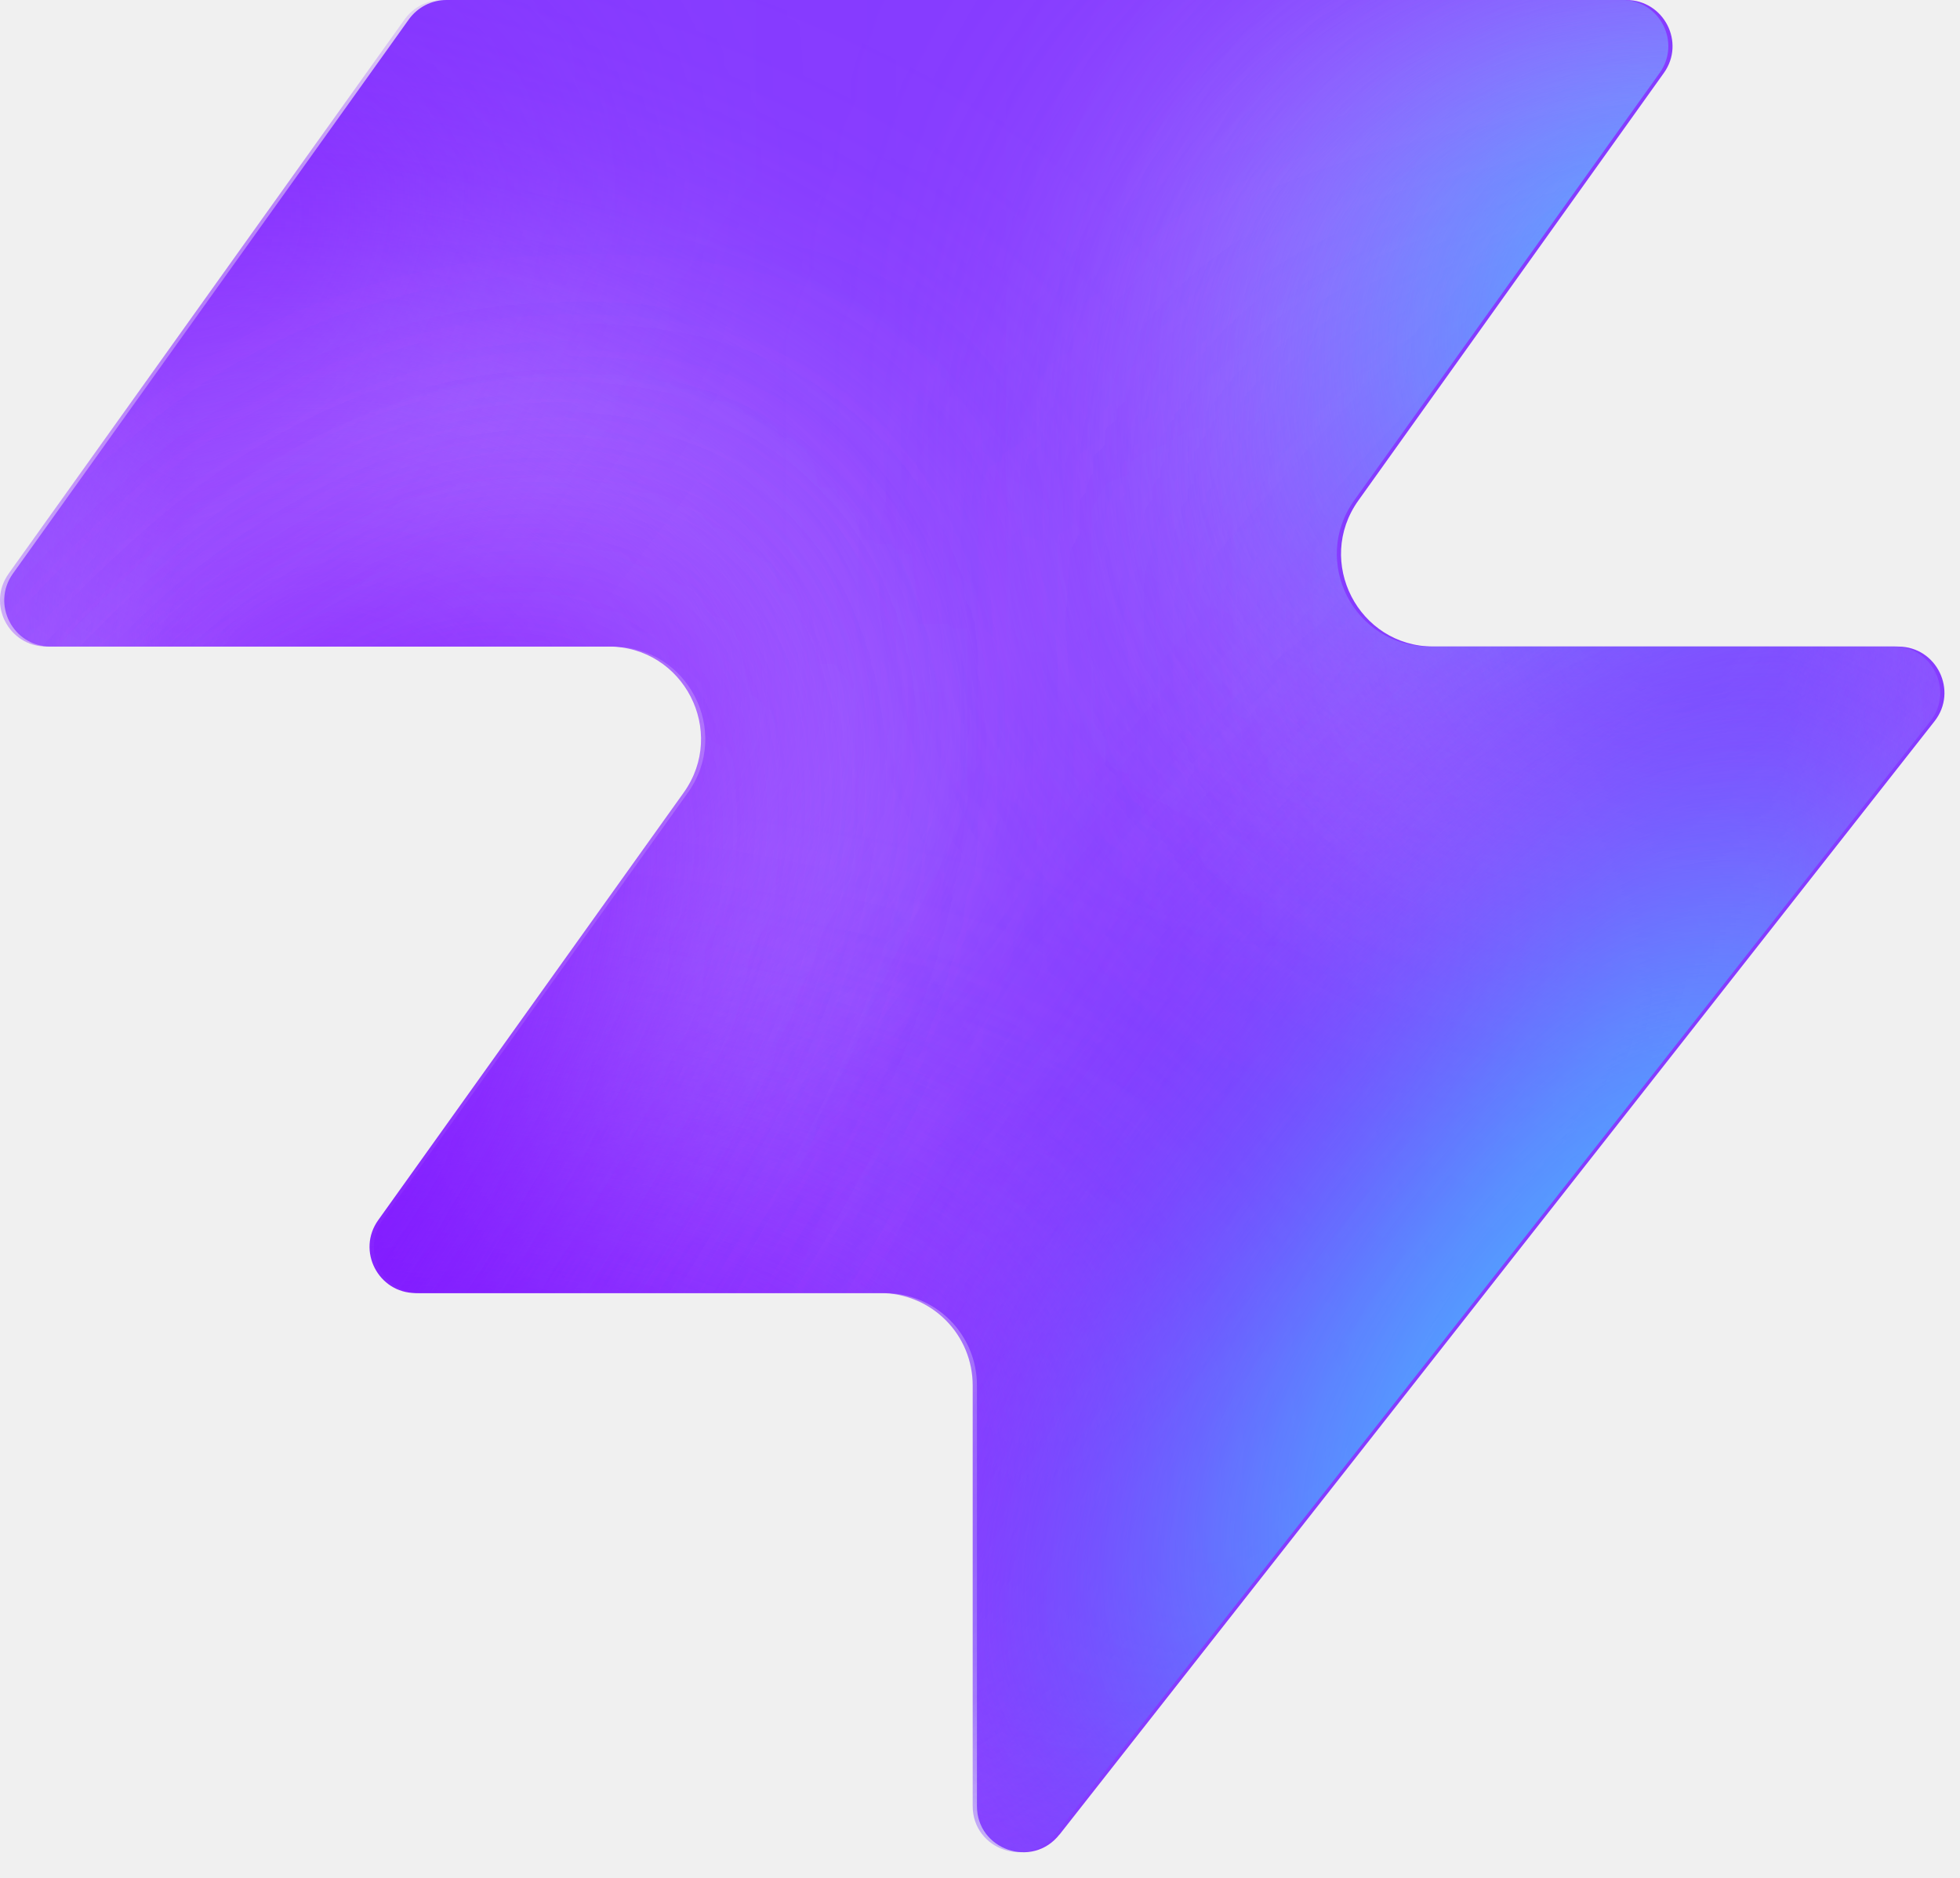
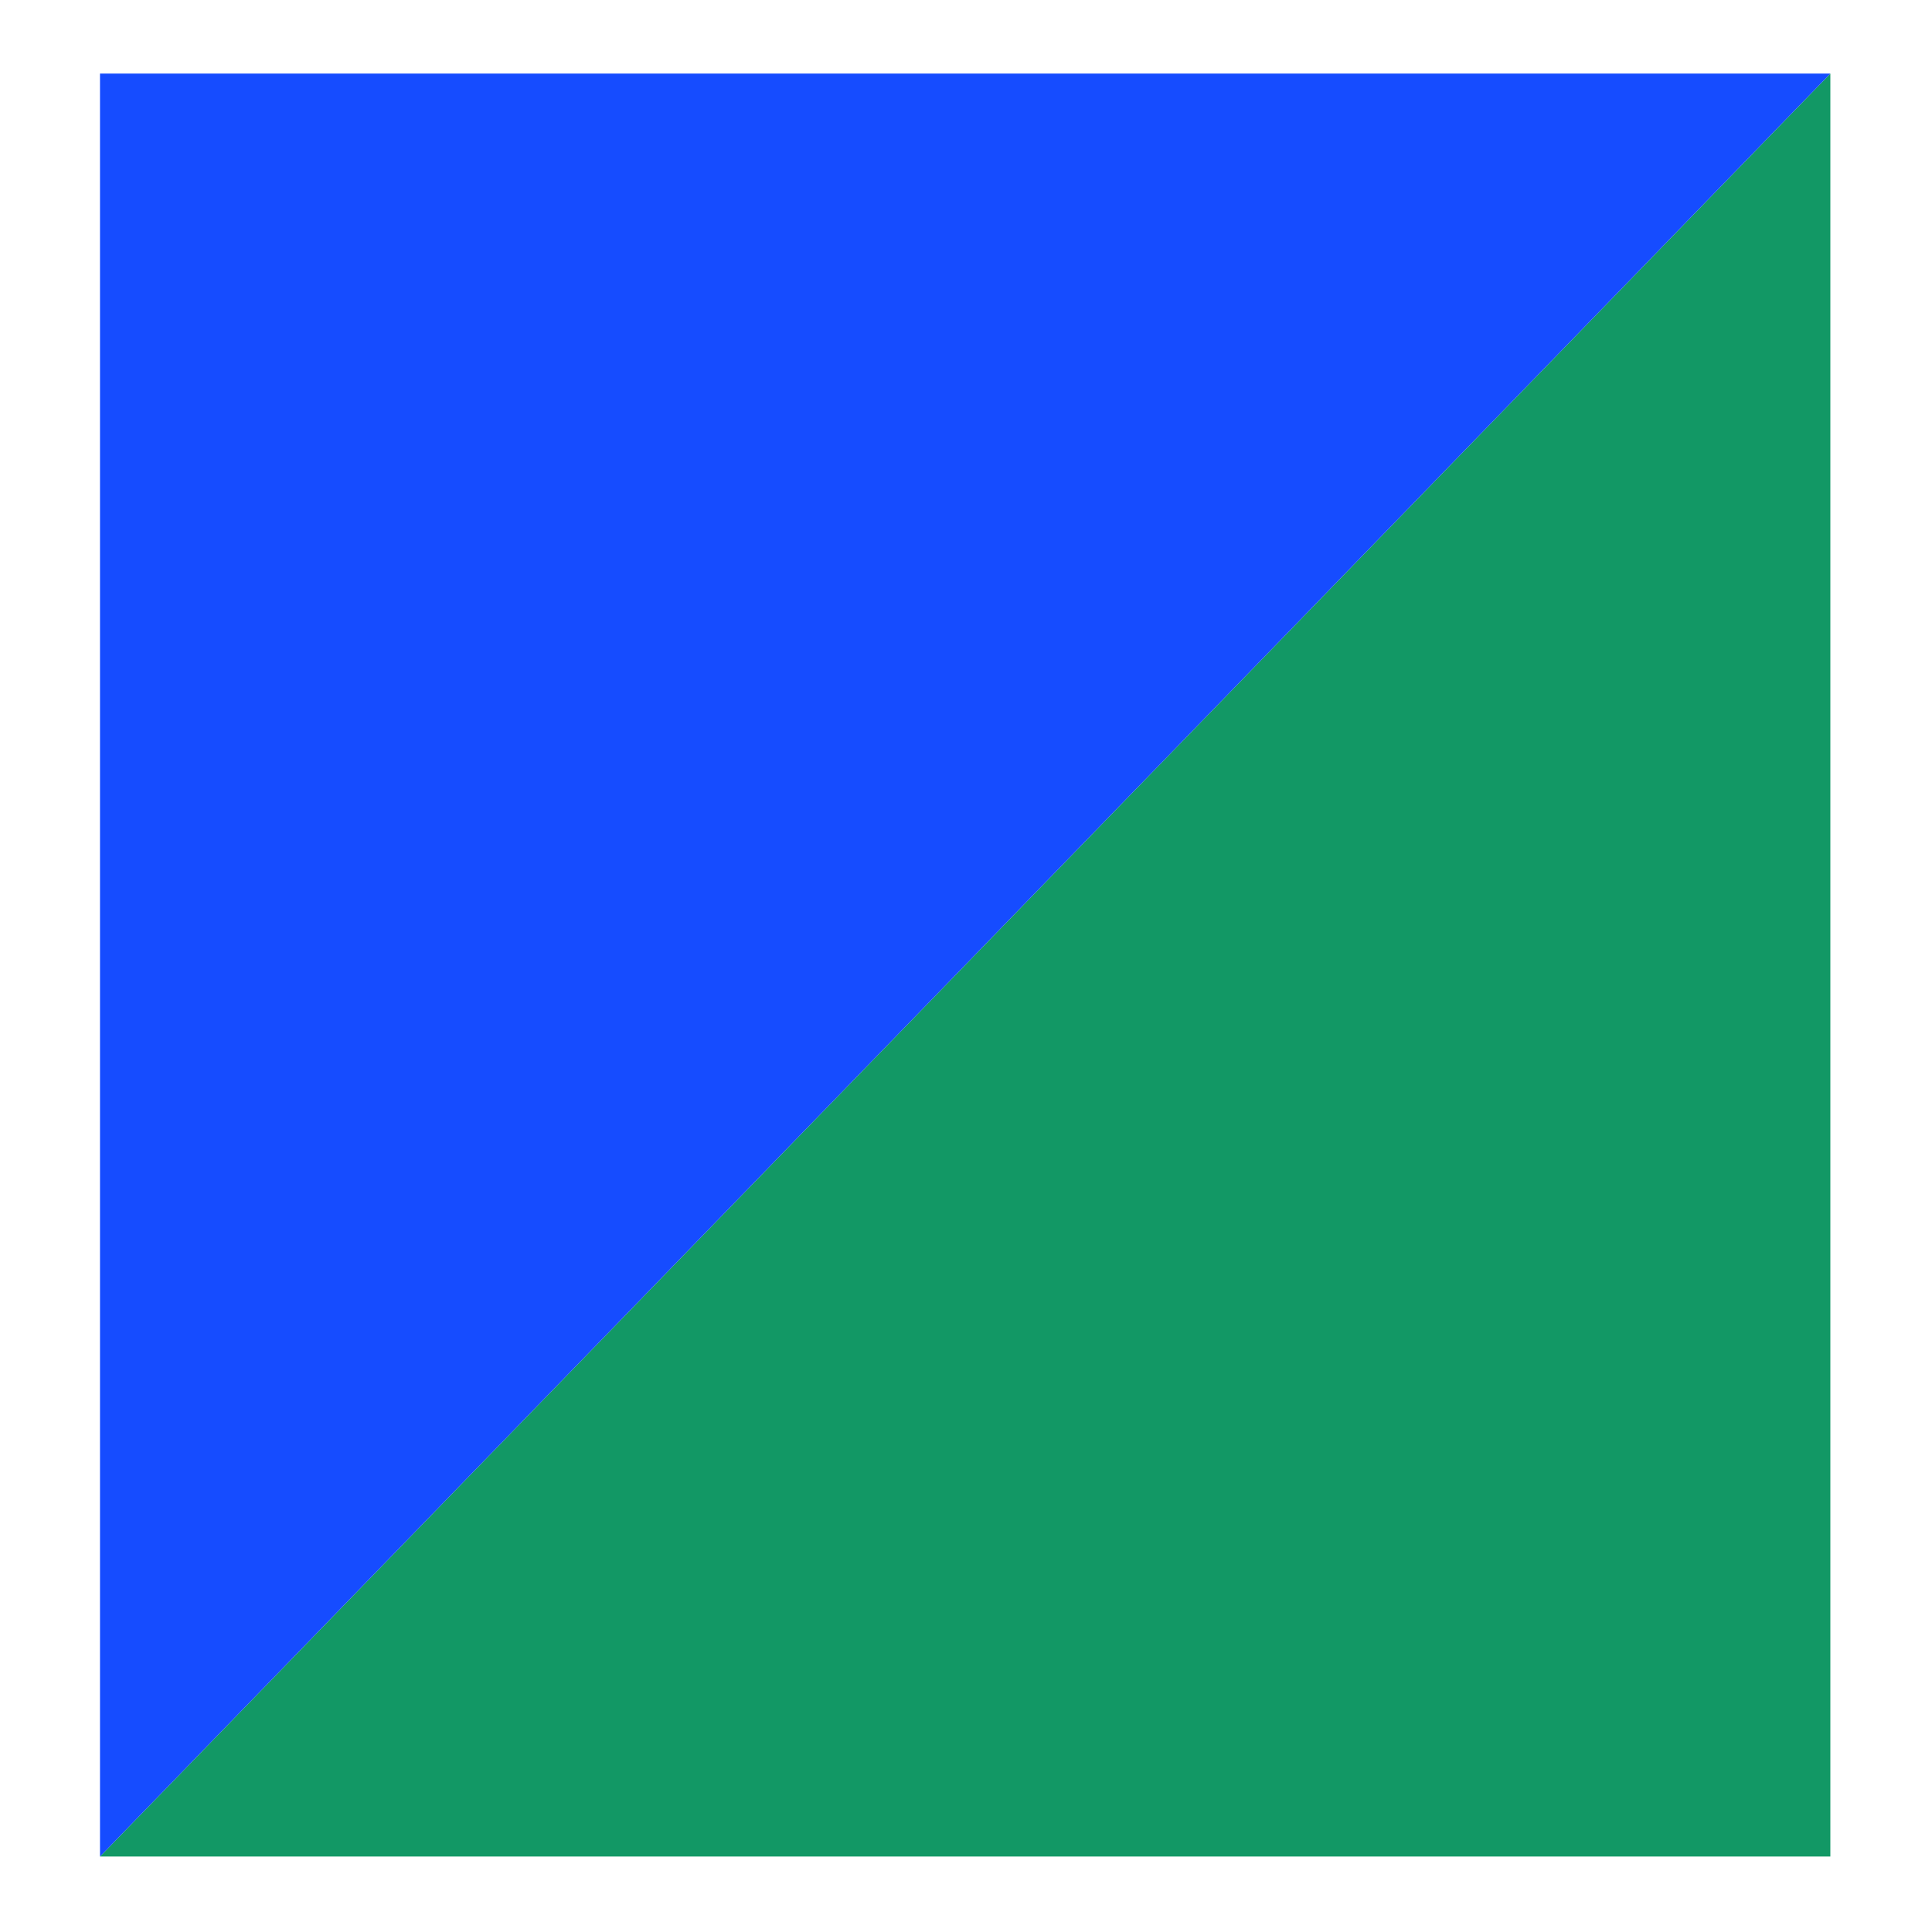
- <svg xmlns="http://www.w3.org/2000/svg" width="48" height="46" fill="none" viewBox="0 0 48 46">
-   <path fill="#863bff" d="M25.946 44.938c-.664.845-2.021.375-2.021-.698V33.937a2.26 2.26 0 0 0-2.262-2.262H10.287c-.92 0-1.456-1.04-.92-1.788l7.48-10.471c1.07-1.497 0-3.578-1.842-3.578H1.237c-.92 0-1.456-1.04-.92-1.788L10.013.474c.214-.297.556-.474.92-.474h28.894c.92 0 1.456 1.04.92 1.788l-7.48 10.471c-1.07 1.498 0 3.579 1.842 3.579h11.377c.943 0 1.473 1.088.89 1.83L25.947 44.94z" style="fill:#863bff;fill:color(display-p3 .525 .23 1);fill-opacity:1" />
-   <mask id="a" width="48" height="46" x="0" y="0" maskUnits="userSpaceOnUse" style="mask-type:alpha">
-     <path fill="#000" d="M25.842 44.938c-.664.844-2.021.375-2.021-.698V33.937a2.26 2.26 0 0 0-2.262-2.262H10.183c-.92 0-1.456-1.04-.92-1.788l7.48-10.471c1.07-1.498 0-3.579-1.842-3.579H1.133c-.92 0-1.456-1.04-.92-1.787L9.91.473c.214-.297.556-.474.92-.474h28.894c.92 0 1.456 1.04.92 1.788l-7.48 10.471c-1.07 1.498 0 3.578 1.842 3.578h11.377c.943 0 1.473 1.088.89 1.832L25.843 44.94z" style="fill:#000;fill-opacity:1" />
-   </mask>
-   <g mask="url(#a)">
-     <g filter="url(#b)">
-       <ellipse cx="5.508" cy="14.704" fill="#ede6ff" rx="5.508" ry="14.704" style="fill:#ede6ff;fill:color(display-p3 .927 .903 1);fill-opacity:1" transform="matrix(.00324 1 1 -.00324 -4.47 31.516)" />
-     </g>
-     <g filter="url(#c)">
-       <ellipse cx="10.399" cy="29.851" fill="#ede6ff" rx="10.399" ry="29.851" style="fill:#ede6ff;fill:color(display-p3 .927 .903 1);fill-opacity:1" transform="matrix(.00324 1 1 -.00324 -39.328 7.883)" />
-     </g>
-     <g filter="url(#d)">
-       <ellipse cx="5.508" cy="30.487" fill="#7e14ff" rx="5.508" ry="30.487" style="fill:#7e14ff;fill:color(display-p3 .492 .077 1);fill-opacity:1" transform="rotate(89.814 -25.913 -14.639)scale(1 -1)" />
-     </g>
-     <g filter="url(#e)">
-       <ellipse cx="5.508" cy="30.599" fill="#7e14ff" rx="5.508" ry="30.599" style="fill:#7e14ff;fill:color(display-p3 .492 .077 1);fill-opacity:1" transform="rotate(89.814 -32.644 -3.334)scale(1 -1)" />
-     </g>
-     <g filter="url(#f)">
-       <ellipse cx="5.508" cy="30.599" fill="#7e14ff" rx="5.508" ry="30.599" style="fill:#7e14ff;fill:color(display-p3 .492 .077 1);fill-opacity:1" transform="matrix(.00324 1 1 -.00324 -34.34 30.47)" />
-     </g>
-     <g filter="url(#g)">
-       <ellipse cx="14.072" cy="22.078" fill="#ede6ff" rx="14.072" ry="22.078" style="fill:#ede6ff;fill:color(display-p3 .927 .903 1);fill-opacity:1" transform="rotate(93.35 24.506 48.493)scale(-1 1)" />
-     </g>
-     <g filter="url(#h)">
-       <ellipse cx="3.47" cy="21.501" fill="#7e14ff" rx="3.47" ry="21.501" style="fill:#7e14ff;fill:color(display-p3 .492 .077 1);fill-opacity:1" transform="rotate(89.009 28.708 47.59)scale(-1 1)" />
-     </g>
-     <g filter="url(#i)">
-       <ellipse cx="3.47" cy="21.501" fill="#7e14ff" rx="3.47" ry="21.501" style="fill:#7e14ff;fill:color(display-p3 .492 .077 1);fill-opacity:1" transform="rotate(89.009 28.708 47.59)scale(-1 1)" />
-     </g>
-     <g filter="url(#j)">
-       <ellipse cx=".387" cy="8.972" fill="#7e14ff" rx="4.407" ry="29.108" style="fill:#7e14ff;fill:color(display-p3 .492 .077 1);fill-opacity:1" transform="rotate(39.51 .387 8.972)" />
-     </g>
-     <g filter="url(#k)">
-       <ellipse cx="47.523" cy="-6.092" fill="#7e14ff" rx="4.407" ry="29.108" style="fill:#7e14ff;fill:color(display-p3 .492 .077 1);fill-opacity:1" transform="rotate(37.892 47.523 -6.092)" />
-     </g>
-     <g filter="url(#l)">
-       <ellipse cx="41.412" cy="6.333" fill="#47bfff" rx="5.971" ry="9.665" style="fill:#47bfff;fill:color(display-p3 .28 .748 1);fill-opacity:1" transform="rotate(37.892 41.412 6.333)" />
-     </g>
-     <g filter="url(#m)">
-       <ellipse cx="-1.879" cy="38.332" fill="#7e14ff" rx="4.407" ry="29.108" style="fill:#7e14ff;fill:color(display-p3 .492 .077 1);fill-opacity:1" transform="rotate(37.892 -1.88 38.332)" />
-     </g>
-     <g filter="url(#n)">
-       <ellipse cx="-1.879" cy="38.332" fill="#7e14ff" rx="4.407" ry="29.108" style="fill:#7e14ff;fill:color(display-p3 .492 .077 1);fill-opacity:1" transform="rotate(37.892 -1.88 38.332)" />
-     </g>
-     <g filter="url(#o)">
-       <ellipse cx="35.651" cy="29.907" fill="#7e14ff" rx="4.407" ry="29.108" style="fill:#7e14ff;fill:color(display-p3 .492 .077 1);fill-opacity:1" transform="rotate(37.892 35.651 29.907)" />
-     </g>
-     <g filter="url(#p)">
-       <ellipse cx="38.418" cy="32.4" fill="#47bfff" rx="5.971" ry="15.297" style="fill:#47bfff;fill:color(display-p3 .28 .748 1);fill-opacity:1" transform="rotate(37.892 38.418 32.4)" />
-     </g>
-   </g>
-   <defs>
-     <filter id="b" width="60.045" height="41.654" x="-19.77" y="16.149" color-interpolation-filters="sRGB" filterUnits="userSpaceOnUse">
-       <feFlood flood-opacity="0" result="BackgroundImageFix" />
-       <feBlend in="SourceGraphic" in2="BackgroundImageFix" result="shape" />
-       <feGaussianBlur result="effect1_foregroundBlur_2002_17158" stdDeviation="7.659" />
-     </filter>
-     <filter id="c" width="90.34" height="51.437" x="-54.613" y="-7.533" color-interpolation-filters="sRGB" filterUnits="userSpaceOnUse">
-       <feFlood flood-opacity="0" result="BackgroundImageFix" />
-       <feBlend in="SourceGraphic" in2="BackgroundImageFix" result="shape" />
-       <feGaussianBlur result="effect1_foregroundBlur_2002_17158" stdDeviation="7.659" />
-     </filter>
-     <filter id="d" width="79.355" height="29.4" x="-49.64" y="2.03" color-interpolation-filters="sRGB" filterUnits="userSpaceOnUse">
-       <feFlood flood-opacity="0" result="BackgroundImageFix" />
-       <feBlend in="SourceGraphic" in2="BackgroundImageFix" result="shape" />
-       <feGaussianBlur result="effect1_foregroundBlur_2002_17158" stdDeviation="4.596" />
-     </filter>
-     <filter id="e" width="79.579" height="29.4" x="-45.045" y="20.029" color-interpolation-filters="sRGB" filterUnits="userSpaceOnUse">
-       <feFlood flood-opacity="0" result="BackgroundImageFix" />
-       <feBlend in="SourceGraphic" in2="BackgroundImageFix" result="shape" />
-       <feGaussianBlur result="effect1_foregroundBlur_2002_17158" stdDeviation="4.596" />
-     </filter>
-     <filter id="f" width="79.579" height="29.4" x="-43.513" y="21.178" color-interpolation-filters="sRGB" filterUnits="userSpaceOnUse">
-       <feFlood flood-opacity="0" result="BackgroundImageFix" />
-       <feBlend in="SourceGraphic" in2="BackgroundImageFix" result="shape" />
-       <feGaussianBlur result="effect1_foregroundBlur_2002_17158" stdDeviation="4.596" />
-     </filter>
-     <filter id="g" width="74.749" height="58.852" x="15.756" y="-17.901" color-interpolation-filters="sRGB" filterUnits="userSpaceOnUse">
-       <feFlood flood-opacity="0" result="BackgroundImageFix" />
-       <feBlend in="SourceGraphic" in2="BackgroundImageFix" result="shape" />
-       <feGaussianBlur result="effect1_foregroundBlur_2002_17158" stdDeviation="7.659" />
-     </filter>
-     <filter id="h" width="61.377" height="25.362" x="23.548" y="2.284" color-interpolation-filters="sRGB" filterUnits="userSpaceOnUse">
-       <feFlood flood-opacity="0" result="BackgroundImageFix" />
-       <feBlend in="SourceGraphic" in2="BackgroundImageFix" result="shape" />
-       <feGaussianBlur result="effect1_foregroundBlur_2002_17158" stdDeviation="4.596" />
-     </filter>
-     <filter id="i" width="61.377" height="25.362" x="23.548" y="2.284" color-interpolation-filters="sRGB" filterUnits="userSpaceOnUse">
-       <feFlood flood-opacity="0" result="BackgroundImageFix" />
-       <feBlend in="SourceGraphic" in2="BackgroundImageFix" result="shape" />
-       <feGaussianBlur result="effect1_foregroundBlur_2002_17158" stdDeviation="4.596" />
-     </filter>
-     <filter id="j" width="56.045" height="63.649" x="-27.636" y="-22.853" color-interpolation-filters="sRGB" filterUnits="userSpaceOnUse">
-       <feFlood flood-opacity="0" result="BackgroundImageFix" />
-       <feBlend in="SourceGraphic" in2="BackgroundImageFix" result="shape" />
-       <feGaussianBlur result="effect1_foregroundBlur_2002_17158" stdDeviation="4.596" />
-     </filter>
-     <filter id="k" width="54.814" height="64.646" x="20.116" y="-38.415" color-interpolation-filters="sRGB" filterUnits="userSpaceOnUse">
-       <feFlood flood-opacity="0" result="BackgroundImageFix" />
-       <feBlend in="SourceGraphic" in2="BackgroundImageFix" result="shape" />
-       <feGaussianBlur result="effect1_foregroundBlur_2002_17158" stdDeviation="4.596" />
-     </filter>
-     <filter id="l" width="33.541" height="35.313" x="24.641" y="-11.323" color-interpolation-filters="sRGB" filterUnits="userSpaceOnUse">
-       <feFlood flood-opacity="0" result="BackgroundImageFix" />
-       <feBlend in="SourceGraphic" in2="BackgroundImageFix" result="shape" />
-       <feGaussianBlur result="effect1_foregroundBlur_2002_17158" stdDeviation="4.596" />
-     </filter>
-     <filter id="m" width="54.814" height="64.646" x="-29.286" y="6.009" color-interpolation-filters="sRGB" filterUnits="userSpaceOnUse">
-       <feFlood flood-opacity="0" result="BackgroundImageFix" />
-       <feBlend in="SourceGraphic" in2="BackgroundImageFix" result="shape" />
-       <feGaussianBlur result="effect1_foregroundBlur_2002_17158" stdDeviation="4.596" />
-     </filter>
-     <filter id="n" width="54.814" height="64.646" x="-29.286" y="6.009" color-interpolation-filters="sRGB" filterUnits="userSpaceOnUse">
-       <feFlood flood-opacity="0" result="BackgroundImageFix" />
-       <feBlend in="SourceGraphic" in2="BackgroundImageFix" result="shape" />
-       <feGaussianBlur result="effect1_foregroundBlur_2002_17158" stdDeviation="4.596" />
-     </filter>
-     <filter id="o" width="54.814" height="64.646" x="8.244" y="-2.416" color-interpolation-filters="sRGB" filterUnits="userSpaceOnUse">
-       <feFlood flood-opacity="0" result="BackgroundImageFix" />
-       <feBlend in="SourceGraphic" in2="BackgroundImageFix" result="shape" />
-       <feGaussianBlur result="effect1_foregroundBlur_2002_17158" stdDeviation="4.596" />
-     </filter>
-     <filter id="p" width="39.409" height="43.623" x="18.713" y="10.588" color-interpolation-filters="sRGB" filterUnits="userSpaceOnUse">
-       <feFlood flood-opacity="0" result="BackgroundImageFix" />
-       <feBlend in="SourceGraphic" in2="BackgroundImageFix" result="shape" />
-       <feGaussianBlur result="effect1_foregroundBlur_2002_17158" stdDeviation="4.596" />
-     </filter>
-   </defs>
+ <svg xmlns="http://www.w3.org/2000/svg" width="1024" height="1024" viewBox="0 0 1024 1024" fill="none">
+   <rect width="1024" height="1024" fill="white" />
+   <path d="M970.124 39V984H53L970.124 39Z" fill="#129865" />
+   <path fill-rule="evenodd" clip-rule="evenodd" d="M53 39H970.124L53 984V39Z" fill="#164CFF" />
</svg>
